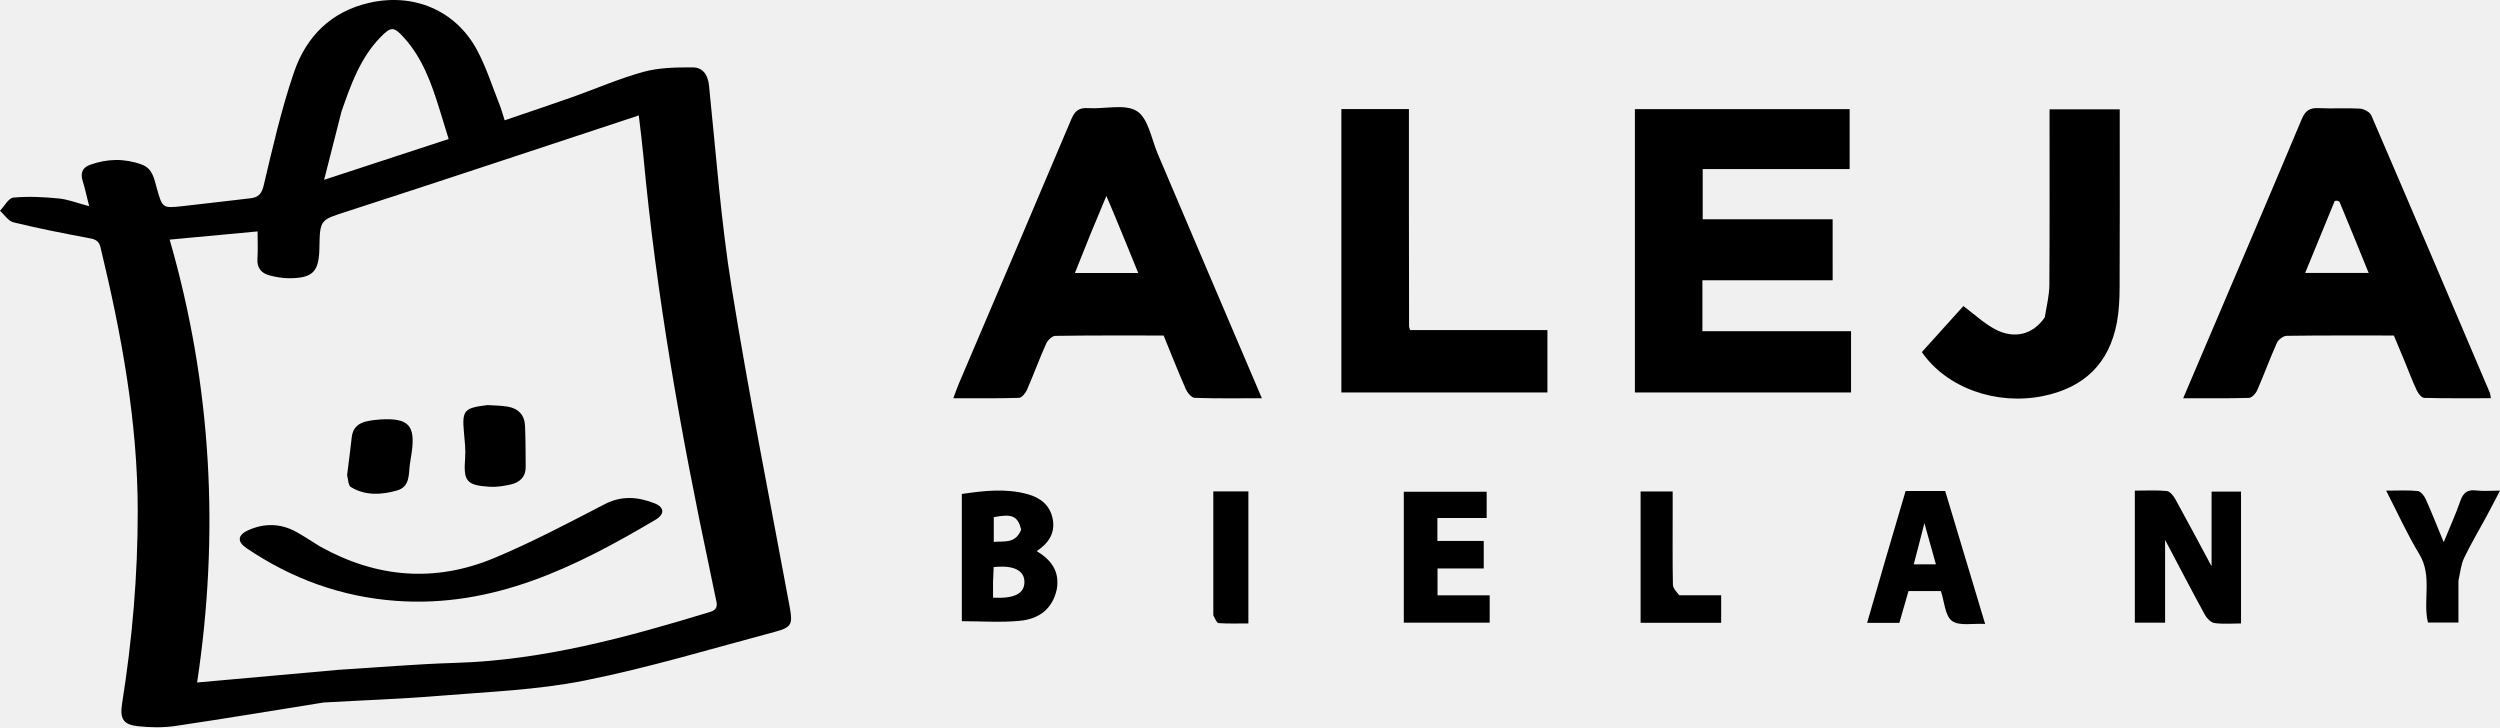
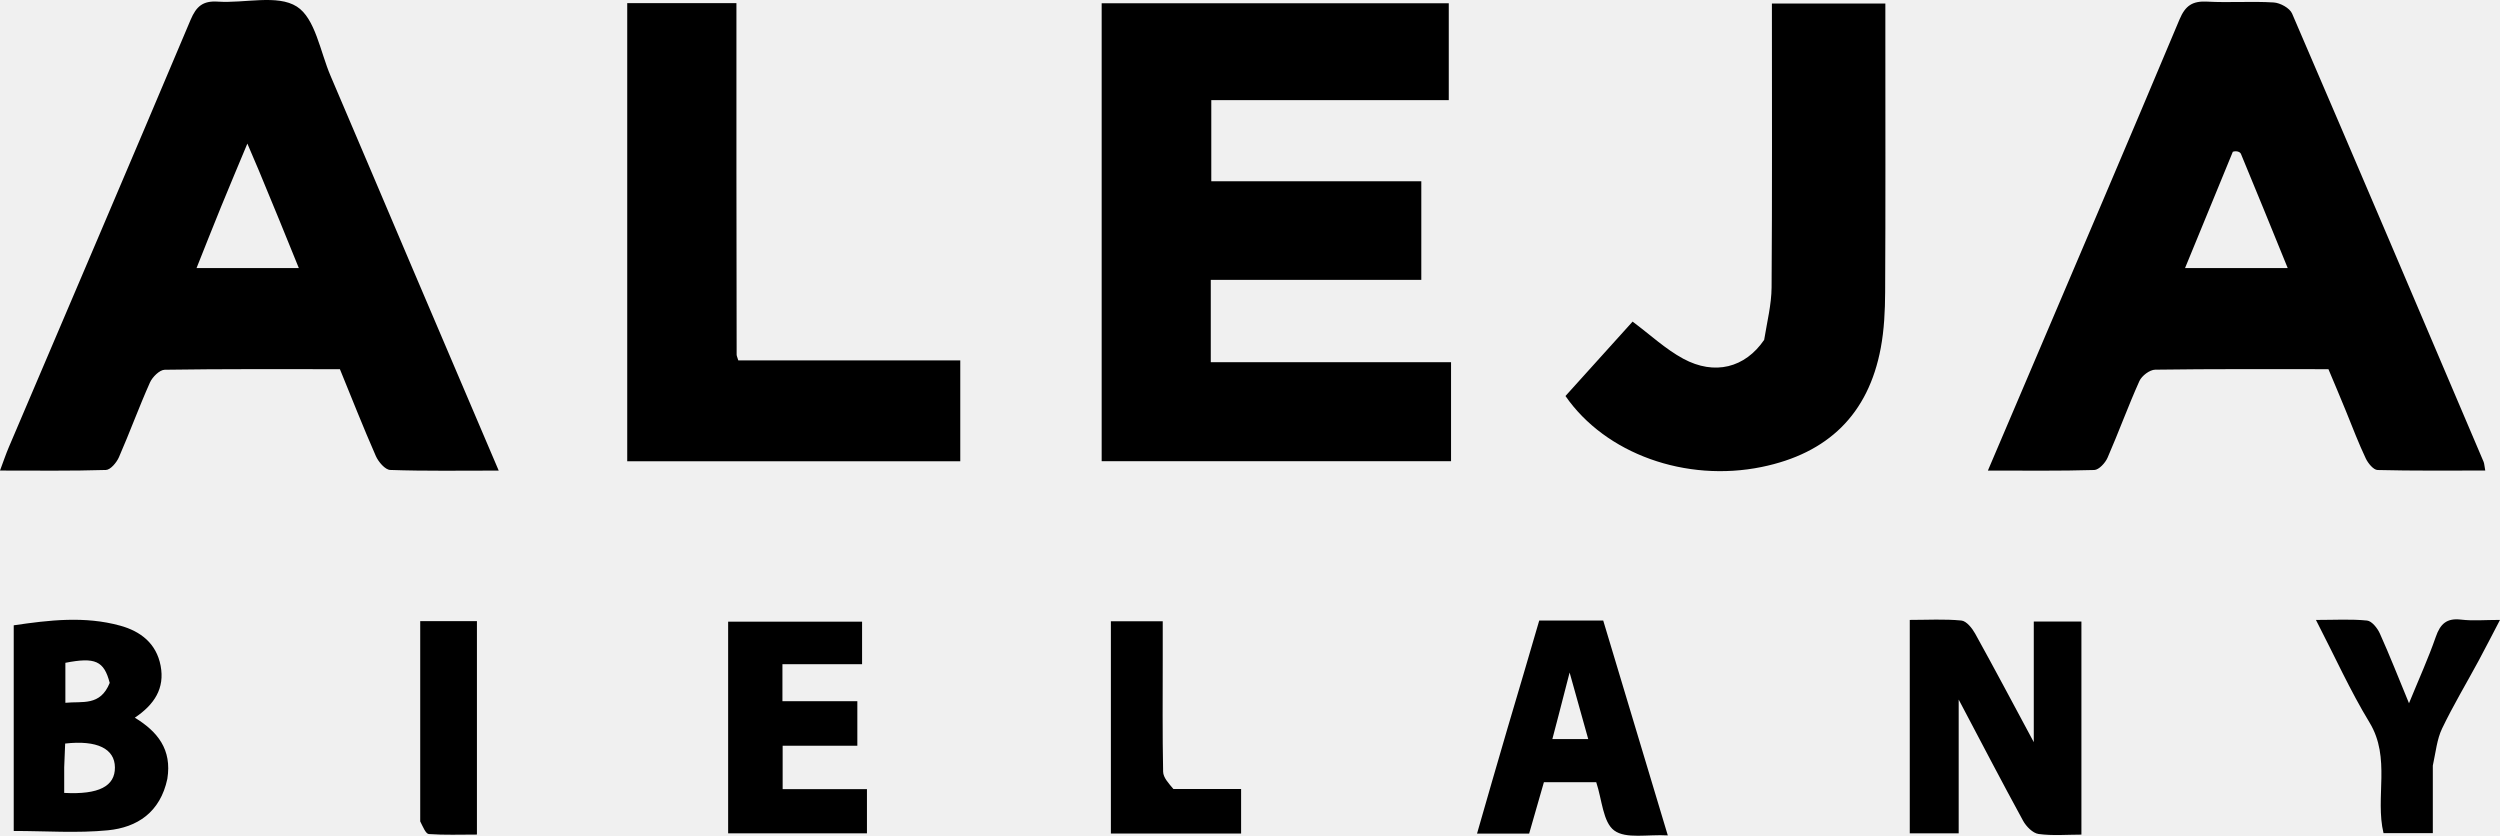
- <svg xmlns="http://www.w3.org/2000/svg" version="1.1" id="Layer_1" x="0px" y="0px" width="971.21" viewBox="0 0 971.21 282.53" enable-background="new 0 0 1102 400" xml:space="preserve" height="282.53">
-   <defs id="defs28" />
-   <path fill="#FBB613" opacity="1" stroke="none" d="m 125.706,272.911 c -19.495,3.118 -38.51,6.303 -57.581,9.115 -4.72,0.696 -9.664,0.612 -14.424,0.111 -5.874,-0.618 -7.217,-2.901 -6.263,-8.897 3.933,-24.713 6.076,-49.553 6.069,-74.602 -0.01,-34.902 -6.335,-68.869 -14.476,-102.606 -0.707,-2.932 -2.596,-3.179 -5.069,-3.639 -9.622,-1.789 -19.233,-3.697 -28.734,-6.024 C 3.238,85.883 1.73,83.428 0,81.879 c 1.721,-1.79 3.317,-4.946 5.186,-5.117 5.824,-0.532 11.78,-0.235 17.627,0.338 3.664,0.359 7.222,1.793 11.827,3.008 -1.034,-4.085 -1.627,-6.968 -2.508,-9.76 -0.982,-3.112 -0.146,-5.248 2.919,-6.346 6.654,-2.384 13.345,-2.528 20.024,-0.073 4.308,1.583 4.815,5.618 5.857,9.262 2.196,7.68 2.178,7.745 9.973,6.895 8.764,-0.956 17.512,-2.06 26.274,-3.04 3.167,-0.354 4.468,-1.645 5.293,-5.135 3.476,-14.7 6.846,-29.504 11.715,-43.772 4.756,-13.936 14.403,-23.74 29.539,-27.105 17.058,-3.793 33.282,2.968 41.577,18.373 3.602,6.689 5.905,14.081 8.739,21.177 0.726,1.817 1.225,3.724 2.009,6.148 9.019,-3.083 17.651,-5.954 26.227,-8.986 9.258,-3.273 18.307,-7.271 27.749,-9.844 6.086,-1.659 12.717,-1.74 19.101,-1.723 3.838,0.01 5.864,2.776 6.304,7.005 2.717,26.157 4.602,52.461 8.774,78.392 6.659,41.386 14.852,82.526 22.493,123.753 1.31,7.066 1.051,8.341 -5.648,10.124 -24.589,6.544 -49.019,13.952 -73.93,18.927 -18.513,3.697 -37.656,4.387 -56.557,5.943 -14.769,1.216 -29.597,1.705 -44.857,2.588 m 5.664,-12.684 c 15.125,-0.928 30.237,-2.257 45.376,-2.703 34.176,-1.008 66.701,-9.907 99.073,-19.788 2.627,-0.802 2.927,-2.165 2.423,-4.421 -0.872,-3.896 -1.618,-7.82 -2.449,-11.726 -11.324,-53.261 -20.811,-106.816 -25.858,-161.086 -0.471,-5.062 -1.141,-10.106 -1.777,-15.665 -2.596,0.863 -4.468,1.489 -6.342,2.107 -35.553,11.723 -71.066,23.568 -106.683,35.092 -10.727,3.471 -10.859,3.063 -11.053,14.339 -0.159,9.239 -2.582,11.721 -11.88,11.717 -2.467,-9e-4 -4.988,-0.449 -7.386,-1.071 -3.231,-0.839 -5.059,-2.849 -4.805,-6.542 0.237,-3.445 0.051,-6.919 0.051,-10.578 -11.366,1.06 -22.35,2.084 -34.153,3.185 C 82.312,149.953 85.293,207.321 76.576,265.136 c 18.756,-1.694 36.305,-3.28 54.794,-4.909 M 132.646,43.408 c -2.137,8.399 -4.275,16.799 -6.731,26.45 17.183,-5.632 32.599,-10.685 48.382,-15.857 -1.294,-4.204 -2.447,-7.985 -3.622,-11.76 -3.072,-9.874 -6.517,-19.558 -13.6,-27.456 -4.091,-4.562 -5.14,-4.632 -9.471,-0.117 -7.59,7.913 -11.223,17.913 -14.959,28.74 z" id="path2" style="fill:#000000" />
-   <path fill="#FEFBFC" opacity="1" stroke="none" d="m 711.954,100.315 c 0,2.973 0,5.461 0,8.553 -16.964,0 -33.674,0 -50.598,0 0,6.869 0,13.129 0,19.794 19.206,0 38.282,0 57.745,0 0,8.1 0,15.809 0,23.794 -27.885,0 -55.78,0 -83.972,0 0,-36.617 0,-73.175 0,-110.059 27.686,0 55.398,0 83.425,0 0,7.652 0,15.224 0,23.273 -18.899,0 -37.816,0 -57.078,0 0,6.691 0,12.915 0,19.504 16.709,0 33.324,0 50.477,0 0,5.114 0,9.885 0,15.141 z" id="path3" style="fill:#000000" />
-   <path fill="#FFFDFD" opacity="1" stroke="none" d="m 934.184,140.418 c -1.46,-3.567 -2.811,-6.766 -4.21,-10.079 -14.007,0 -27.83,-0.075 -41.649,0.123 -1.31,0.019 -3.218,1.473 -3.787,2.738 -2.723,6.058 -4.985,12.322 -7.646,18.41 -0.55,1.258 -2.077,2.928 -3.198,2.962 -8.256,0.252 -16.522,0.136 -25.565,0.136 3.166,-7.426 6.019,-14.111 8.866,-20.799 12.428,-29.199 24.918,-58.373 37.195,-87.636 1.405,-3.349 3.157,-4.458 6.652,-4.27 5.316,0.287 10.672,-0.127 15.984,0.201 1.558,0.096 3.845,1.344 4.412,2.661 15.454,35.856 30.73,71.79 46.021,107.716 0.184,0.432 0.188,0.941 0.408,2.121 -8.768,0 -17.329,0.093 -25.883,-0.126 -0.989,-0.025 -2.284,-1.621 -2.832,-2.775 -1.709,-3.597 -3.127,-7.333 -4.767,-11.382 m -27.188,-62.331 c -3.801,9.252 -7.602,18.504 -11.483,27.948 8.628,0 16.457,0 24.673,0 -3.842,-9.425 -7.497,-18.447 -11.238,-27.434 -0.225,-0.541 -1.136,-0.796 -1.952,-0.515 z" id="path4" style="fill:#000000" />
-   <path fill="#FFFDFD" opacity="1" stroke="none" d="m 469.457,106.04 c 6.919,16.204 13.677,32.061 20.758,48.674 -9.226,0 -17.661,0.138 -26.08,-0.154 -1.214,-0.042 -2.833,-1.945 -3.45,-3.345 -3.007,-6.835 -5.738,-13.792 -8.635,-20.874 -14.141,0 -28.126,-0.079 -42.106,0.138 -1.23,0.019 -2.957,1.737 -3.552,3.069 -2.64,5.914 -4.858,12.016 -7.454,17.951 -0.559,1.279 -2.026,3.032 -3.122,3.066 -8.286,0.257 -16.584,0.141 -25.463,0.141 0.838,-2.234 1.402,-3.93 2.1,-5.57 14.585,-34.242 29.235,-68.457 43.703,-102.748 1.375,-3.259 2.96,-4.628 6.567,-4.386 6.44,0.433 14.303,-1.784 18.969,1.19 4.435,2.826 5.618,10.842 8.098,16.633 6.54,15.273 13.008,30.577 19.666,46.216 m -36.918,-23.511 c -0.831,-1.947 -1.661,-3.894 -2.733,-6.407 -2.304,5.526 -4.356,10.372 -6.344,15.243 -1.97,4.825 -3.875,9.677 -5.874,14.68 8.545,0 16.376,0 24.59,0 -3.2,-7.886 -6.237,-15.371 -9.638,-23.516 z" id="path5" style="fill:#000000" />
-   <path fill="#FFFFFF" opacity="1" stroke="none" d="m 547.346,82.399 c 0.014,15.149 0.026,29.797 0.053,44.446 6e-4,0.306 0.169,0.611 0.395,1.377 17.587,0 35.308,0 53.354,0 0,8.311 0,16.162 0,24.254 -26.716,0 -53.254,0 -80.046,0 0,-36.767 0,-73.297 0,-110.11 8.586,0 17.014,0 26.245,0 0,13.078 0,26.306 0,40.033 z" id="path6" style="fill:#000000" />
-   <path fill="#FFFDFD" opacity="1" stroke="none" d="m 794.358,123.291 c 0.726,-4.439 1.754,-8.517 1.783,-12.602 0.16,-22.615 0.077,-45.231 0.077,-68.228 9.098,0 17.939,0 27.266,0 0,2.73 0,5.347 0,7.964 -2e-4,20.472 0.059,40.945 -0.048,61.417 -0.023,4.468 -0.234,9.009 -1.051,13.387 -2.983,15.985 -12.727,25.357 -28.617,28.613 -18.212,3.733 -37.529,-3.13 -47.166,-17.054 5.407,-5.993 10.843,-12.018 16.134,-17.882 4.235,3.157 7.902,6.609 12.184,8.924 7.523,4.068 14.86,2.183 19.438,-4.539 z" id="path7" style="fill:#000000" />
-   <path fill="#FCF4F4" opacity="1" stroke="none" d="m 829.353,205.406 c 0,-4.984 0,-9.469 0,-14.803 4.277,0 8.374,-0.245 12.409,0.149 1.208,0.118 2.579,1.834 3.301,3.136 4.643,8.38 9.126,16.849 14.095,26.097 0,-10.057 0,-19.327 0,-28.995 3.971,0 7.523,0 11.448,0 0,16.806 0,33.671 0,51.212 -3.454,0 -6.929,0.311 -10.3,-0.15 -1.382,-0.189 -2.971,-1.808 -3.723,-3.182 -5.077,-9.284 -9.956,-18.677 -15.475,-29.126 0,11.334 0,21.589 0,32.146 -4.089,0 -7.639,0 -11.756,0 0,-12.123 0,-24.054 0,-36.483 z" id="path8" style="fill:#000000" />
-   <path fill="#FDF7F7" opacity="1" stroke="none" d="m 410.572,228.798 c -1.705,8.06 -7.251,11.675 -14.28,12.367 -7.384,0.727 -14.894,0.163 -22.64,0.163 0,-16.462 0,-32.716 0,-49.428 8.541,-1.257 17.064,-2.261 25.575,0.079 4.957,1.363 8.714,4.295 9.733,9.642 1.03,5.412 -1.496,9.324 -6.201,12.48 5.457,3.329 8.954,7.638 7.812,14.696 m -24.787,-2.787 c 0,2.074 0,4.148 0,6.171 8.364,0.446 12.219,-1.626 12.189,-6.125 -0.03,-4.49 -4.268,-6.606 -11.96,-5.738 -0.074,1.541 -0.152,3.148 -0.229,5.692 m 10.936,-20.269 c -1.372,-5.28 -3.464,-6.237 -10.655,-4.829 0,3.06 0,6.128 0,9.609 4.101,-0.412 8.38,0.868 10.655,-4.78 z" id="path9" style="fill:#000000" />
-   <path fill="#FCF4F5" opacity="1" stroke="none" d="m 545.355,231.359 c 0,-13.632 0,-26.77 0,-40.338 10.749,0 21.282,0 32.192,0 0,3.141 0,6.374 0,10.225 -6.211,0 -12.585,0 -19.142,0 0,3.203 0,5.813 0,8.89 5.835,0 11.748,0 18.003,0 0,3.687 0,6.917 0,10.705 -5.919,0 -11.812,0 -17.951,0 0,3.648 0,6.753 0,10.436 6.6,0 13.314,0 20.26,0 0,3.811 0,7.051 0,10.61 -11.059,0 -21.93,0 -33.363,0 0,-3.471 0,-6.753 0,-10.528 z" id="path10" style="fill:#000000" />
-   <path fill="#FDF8F9" opacity="1" stroke="none" d="m 732.639,216.764 c 2.666,-8.938 5.171,-17.507 7.659,-26.017 5.254,0 10.057,0 15.376,0 5.085,16.918 10.173,33.847 15.521,51.644 -4.818,-0.283 -10.069,0.905 -12.886,-1.186 -2.716,-2.016 -2.918,-7.419 -4.311,-11.593 -4.029,0 -8.117,0 -12.579,0 -1.139,3.967 -2.316,8.064 -3.548,12.353 -4.019,0 -7.963,0 -12.525,0 2.414,-8.405 4.774,-16.618 7.294,-25.201 m 12.303,-3.215 c -0.48,1.83 -0.959,3.661 -1.493,5.697 3.055,0 5.665,0 8.625,0 -1.452,-5.192 -2.834,-10.134 -4.476,-16.002 -0.995,3.812 -1.741,6.669 -2.657,10.305 z" id="path11" style="fill:#000000" />
-   <path fill="#FDF7F8" opacity="1" stroke="none" d="m 955.064,225.617 c 0,5.613 0,10.755 0,16.237 -4.091,0 -7.846,0 -11.847,0 -2.07,-8.634 1.826,-18.05 -3.368,-26.597 -4.64,-7.636 -8.33,-15.848 -12.875,-24.649 4.554,0 8.452,-0.241 12.287,0.148 1.138,0.115 2.492,1.822 3.069,3.104 2.363,5.246 4.463,10.61 7.008,16.772 2.425,-5.931 4.672,-10.858 6.438,-15.953 1.094,-3.156 2.647,-4.566 6.101,-4.149 2.789,0.337 5.652,0.068 9.334,0.068 -1.873,3.582 -3.481,6.74 -5.164,9.858 -2.924,5.414 -6.096,10.706 -8.755,16.245 -1.237,2.577 -1.514,5.615 -2.227,8.915 z" id="path12" style="fill:#000000" />
-   <path fill="#FCF1F2" opacity="1" stroke="none" d="m 652.379,231.242 c 5.631,0.005 10.781,0.005 16.264,0.005 0,3.676 0,7.052 0,10.701 -10.31,0 -20.407,0 -31.299,0 0,-8.43 10e-5,-16.851 10e-5,-25.271 0,-8.468 -10e-5,-16.937 -10e-5,-25.747 4.14,0 7.892,0 12.462,0 0,2.988 0,6.078 0,9.168 3e-4,8.997 -0.089,17.996 0.094,26.99 0.028,1.396 1.3,2.767 2.478,4.154 z" id="path13" style="fill:#000000" />
-   <path fill="#FCF2F2" opacity="1" stroke="none" d="m 471.349,239.03 c 0,-16.254 0,-32.04 0,-48.134 4.555,0 8.653,0 13.63,0 0,8.295 10e-5,16.702 10e-5,25.11 0,8.477 -10e-5,16.954 -10e-5,26.186 -4.054,0 -7.818,0.145 -11.552,-0.122 -0.749,-0.053 -1.386,-1.674 -2.076,-3.039 z" id="path14" style="fill:#000000" />
-   <path fill="#FBB413" opacity="1" stroke="none" d="m 124.325,212.293 c 22.056,12.295 44.705,14.047 67.583,4.527 14.699,-6.117 28.84,-13.627 43.006,-20.949 6.581,-3.401 12.852,-2.873 19.225,-0.406 3.982,1.541 4.22,4.256 0.534,6.439 -31.083,18.41 -62.991,34.235 -100.714,31.526 -21.266,-1.527 -40.563,-8.566 -58.153,-20.452 -3.683,-2.489 -3.582,-5.059 0.557,-6.952 6.215,-2.844 12.615,-2.768 18.713,0.595 3.056,1.685 5.95,3.665 9.248,5.673 z" id="path24" style="fill:#000000" />
-   <path fill="#FBB513" opacity="1" stroke="none" d="m 189.398,157.368 c 2.922,0.178 5.433,0.191 7.874,0.611 4.124,0.71 6.533,3.275 6.7,7.503 0.21,5.298 0.224,10.605 0.246,15.909 0.017,4.009 -2.437,6.1 -6.017,6.87 -2.58,0.555 -5.286,1.004 -7.897,0.847 -9.156,-0.55 -10.303,-2.17 -9.605,-11.252 0.253,-3.287 -0.183,-6.643 -0.471,-9.953 -0.74,-8.503 0.003,-9.442 9.17,-10.535 z" id="path25" style="fill:#000000" />
-   <path fill="#FBB513" opacity="1" stroke="none" d="m 134.845,184.528 c 0.655,-5.177 1.292,-9.95 1.811,-14.736 0.378,-3.488 2.452,-5.344 5.656,-6.08 1.774,-0.408 3.606,-0.656 5.425,-0.761 10.998,-0.638 13.695,2.237 12.194,12.907 -0.208,1.48 -0.495,2.949 -0.697,4.429 -0.548,4.014 0.172,8.811 -5.097,10.288 -6.044,1.695 -12.202,2.051 -17.821,-1.361 -1.009,-0.613 -1.051,-2.818 -1.47,-4.686 z" id="path26" style="fill:#000000" />
+ <svg xmlns="http://www.w3.org/2000/svg" id="ALEJABIELANY" width="500" height="167.15" viewBox="0 0 500 167.15" version="1.1" xml:space="preserve">
+   <path id="ALEJABIELANY" style="fill:#000000;stroke:#000000;stroke-width:0" d="m 84.044,164.282 c 0,-13.525 0,-26.662 0,-40.055 3.791,0 7.201,0 11.342,0 0,6.903 8.4e-5,13.899 8.4e-5,20.895 0,7.054 -8.4e-5,14.108 -8.4e-5,21.79 -3.374,0 -6.506,0.121 -9.613,-0.101 -0.623,-0.044 -1.153,-1.393 -1.728,-2.529 z M 234.687,157.801 c 4.686,0.004 8.971,0.004 13.534,0.004 0,3.059 0,5.868 0,8.905 -8.579,0 -16.982,0 -26.045,0 0,-7.015 9e-5,-14.022 9e-5,-21.029 0,-7.047 -9e-5,-14.094 -9e-5,-21.425 3.445,0 6.567,0 10.371,0 0,2.486 0,5.058 0,7.63 2.5e-4,7.487 -0.074,14.976 0.078,22.46 0.023,1.162 1.082,2.302 2.062,3.457 z m 251.877,-4.681 c 0,4.671 0,8.95 0,13.512 -3.405,0 -6.529,0 -9.859,0 -1.723,-7.184 1.519,-15.02 -2.803,-22.133 -3.861,-6.354 -6.932,-13.187 -10.714,-20.511 3.789,0 7.034,-0.2 10.225,0.123 0.947,0.096 2.074,1.516 2.554,2.583 1.966,4.365 3.714,8.829 5.832,13.957 2.018,-4.935 3.888,-9.036 5.357,-13.275 0.91,-2.626 2.203,-3.8 5.077,-3.452 2.321,0.281 4.703,0.057 7.767,0.057 -1.559,2.981 -2.896,5.609 -4.297,8.203 -2.433,4.505 -5.073,8.909 -7.285,13.518 -1.029,2.145 -1.26,4.672 -1.853,7.418 z m -185.09,-7.367 c 2.218,-7.438 4.303,-14.568 6.374,-21.65 4.372,0 8.369,0 12.795,0 4.231,14.078 8.465,28.166 12.916,42.976 -4.009,-0.236 -8.379,0.753 -10.723,-0.987 -2.26,-1.678 -2.428,-6.174 -3.588,-9.647 -3.353,0 -6.754,0 -10.468,0 -0.948,3.301 -1.927,6.711 -2.953,10.279 -3.344,0 -6.627,0 -10.423,0 2.009,-6.994 3.973,-13.829 6.07,-20.971 m 10.238,-2.675 c -0.399,1.523 -0.798,3.046 -1.242,4.741 2.543,0 4.714,0 7.177,0 -1.208,-4.321 -2.359,-8.433 -3.724,-13.316 -0.828,3.172 -1.449,5.549 -2.211,8.575 z m -166.085,14.821 c 0,-11.344 0,-22.277 0,-33.567 8.944,0 17.709,0 26.789,0 0,2.613 0,5.304 0,8.509 -5.168,0 -10.472,0 -15.929,0 0,2.665 0,4.837 0,7.398 4.855,0 9.776,0 14.981,0 0,3.068 0,5.756 0,8.908 -4.926,0 -9.829,0 -14.938,0 0,3.036 0,5.619 0,8.684 5.492,0 11.079,0 16.86,0 0,3.171 0,5.867 0,8.829 -9.203,0 -18.249,0 -27.763,0 0,-2.889 0,-5.619 0,-8.761 z M 33.468,155.767 c -1.419,6.707 -6.034,9.716 -11.883,10.291 -6.144,0.605 -12.394,0.135 -18.84,0.135 0,-13.699 0,-27.224 0,-41.131 7.108,-1.046 14.199,-1.882 21.282,0.066 4.125,1.134 7.252,3.574 8.099,8.024 0.857,4.503 -1.245,7.759 -5.16,10.385 4.541,2.77 7.451,6.356 6.501,12.229 m -20.626,-2.319 c 0,1.726 0,3.452 0,5.135 6.96,0.371 10.168,-1.353 10.143,-5.097 -0.025,-3.737 -3.552,-5.498 -9.952,-4.775 -0.062,1.282 -0.126,2.62 -0.191,4.737 m 9.101,-16.867 c -1.142,-4.394 -2.883,-5.19 -8.867,-4.018 0,2.546 0,5.1 0,7.996 3.412,-0.343 6.974,0.722 8.867,-3.978 z m 360.012,-0.279 c 0,-4.147 0,-7.88 0,-12.318 3.559,0 6.968,-0.204 10.326,0.124 1.005,0.098 2.146,1.526 2.747,2.61 3.863,6.973 7.594,14.021 11.729,21.716 0,-8.369 0,-16.083 0,-24.128 3.305,0 6.261,0 9.527,0 0,13.985 0,28.02 0,42.616 -2.874,0 -5.766,0.259 -8.571,-0.125 -1.15,-0.157 -2.472,-1.504 -3.098,-2.648 -4.225,-7.726 -8.285,-15.542 -12.877,-24.237 0,9.432 0,17.965 0,26.75 -3.403,0 -6.356,0 -9.783,0 0,-10.088 0,-20.017 0,-30.36 z M 352.833,67.971 c 0.604,-3.694 1.46,-7.087 1.484,-10.487 0.133,-18.819 0.064,-37.639 0.064,-56.776 7.571,0 14.928,0 22.689,0 0,2.272 0,4.45 0,6.627 -1.7e-4,17.036 0.049,34.072 -0.04,51.108 -0.019,3.718 -0.195,7.497 -0.875,11.14 -2.482,13.301 -10.591,21.101 -23.813,23.811 -15.155,3.106 -31.23,-2.605 -39.249,-14.192 4.5,-4.987 9.023,-10.001 13.426,-14.881 3.524,2.627 6.576,5.5 10.139,7.426 6.26,3.385 12.366,1.816 16.175,-3.777 z M 147.284,33.942 c 0.012,12.606 0.022,24.796 0.044,36.986 5e-4,0.255 0.141,0.509 0.329,1.146 14.635,0 29.381,0 44.398,0 0,6.916 0,13.449 0,20.183 -22.231,0 -44.315,0 -66.61,0 0,-30.596 0,-60.994 0,-91.627 7.145,0 14.158,0 21.84,0 0,10.883 0,21.89 0,33.313 z m -64.815,19.673 c 5.758,13.484 11.381,26.679 17.273,40.504 -7.678,0 -14.696,0.115 -21.703,-0.128 -1.01,-0.035 -2.358,-1.618 -2.871,-2.784 -2.503,-5.688 -4.775,-11.477 -7.186,-17.37 -11.767,0 -23.405,-0.066 -35.038,0.114 -1.023,0.016 -2.461,1.446 -2.956,2.554 -2.197,4.922 -4.042,9.999 -6.203,14.938 -0.465,1.064 -1.686,2.523 -2.598,2.551 C 14.293,94.208 7.389,94.111 0,94.111 0.698,92.252 1.167,90.841 1.748,89.477 13.885,60.982 26.075,32.511 38.115,3.976 39.26,1.263 40.579,0.124 43.58,0.326 48.939,0.686 55.482,-1.159 59.365,1.315 c 3.691,2.352 4.675,9.022 6.739,13.841 5.442,12.709 10.825,25.445 16.365,38.459 M 51.747,34.05 c -0.691,-1.62 -1.382,-3.24 -2.274,-5.332 -1.917,4.599 -3.625,8.631 -5.279,12.684 -1.639,4.015 -3.225,8.053 -4.888,12.216 7.111,0 13.627,0 20.462,0 -2.663,-6.562 -5.19,-12.791 -8.02,-19.568 z M 469.189,82.222 c -1.215,-2.968 -2.339,-5.63 -3.503,-8.387 -11.656,0 -23.159,-0.063 -34.658,0.102 -1.09,0.016 -2.678,1.226 -3.151,2.278 -2.266,5.041 -4.148,10.254 -6.363,15.32 -0.458,1.047 -1.729,2.436 -2.662,2.465 -6.87,0.209 -13.749,0.113 -21.274,0.113 2.634,-6.179 5.009,-11.742 7.377,-17.308 10.342,-24.298 20.735,-48.575 30.952,-72.926 1.169,-2.787 2.627,-3.71 5.536,-3.553 4.424,0.239 8.881,-0.106 13.301,0.167 1.297,0.08 3.199,1.118 3.672,2.214 12.86,29.838 25.571,59.74 38.296,89.635 0.153,0.36 0.157,0.783 0.339,1.765 -7.296,0 -14.42,0.077 -21.538,-0.105 -0.823,-0.021 -1.901,-1.349 -2.357,-2.309 -1.422,-2.994 -2.603,-6.102 -3.967,-9.472 M 446.564,30.354 c -3.163,7.699 -6.326,15.398 -9.555,23.257 7.18,0 13.695,0 20.532,0 -3.197,-7.843 -6.239,-15.351 -9.352,-22.829 -0.187,-0.45 -0.945,-0.662 -1.625,-0.428 z M 284.261,48.851 c 0,2.474 0,4.544 0,7.117 -14.117,0 -28.021,0 -42.105,0 0,5.716 0,10.925 0,16.472 15.982,0 31.857,0 48.053,0 0,6.74 0,13.155 0,19.8 -23.205,0 -46.417,0 -69.876,0 0,-30.471 0,-60.892 0,-91.585 23.039,0 46.099,0 69.422,0 0,6.367 0,12.668 0,19.367 -15.727,0 -31.469,0 -47.497,0 0,5.568 0,10.748 0,16.23 13.905,0 27.731,0 42.004,0 0,4.256 0,8.226 0,12.599 z" />
</svg>
